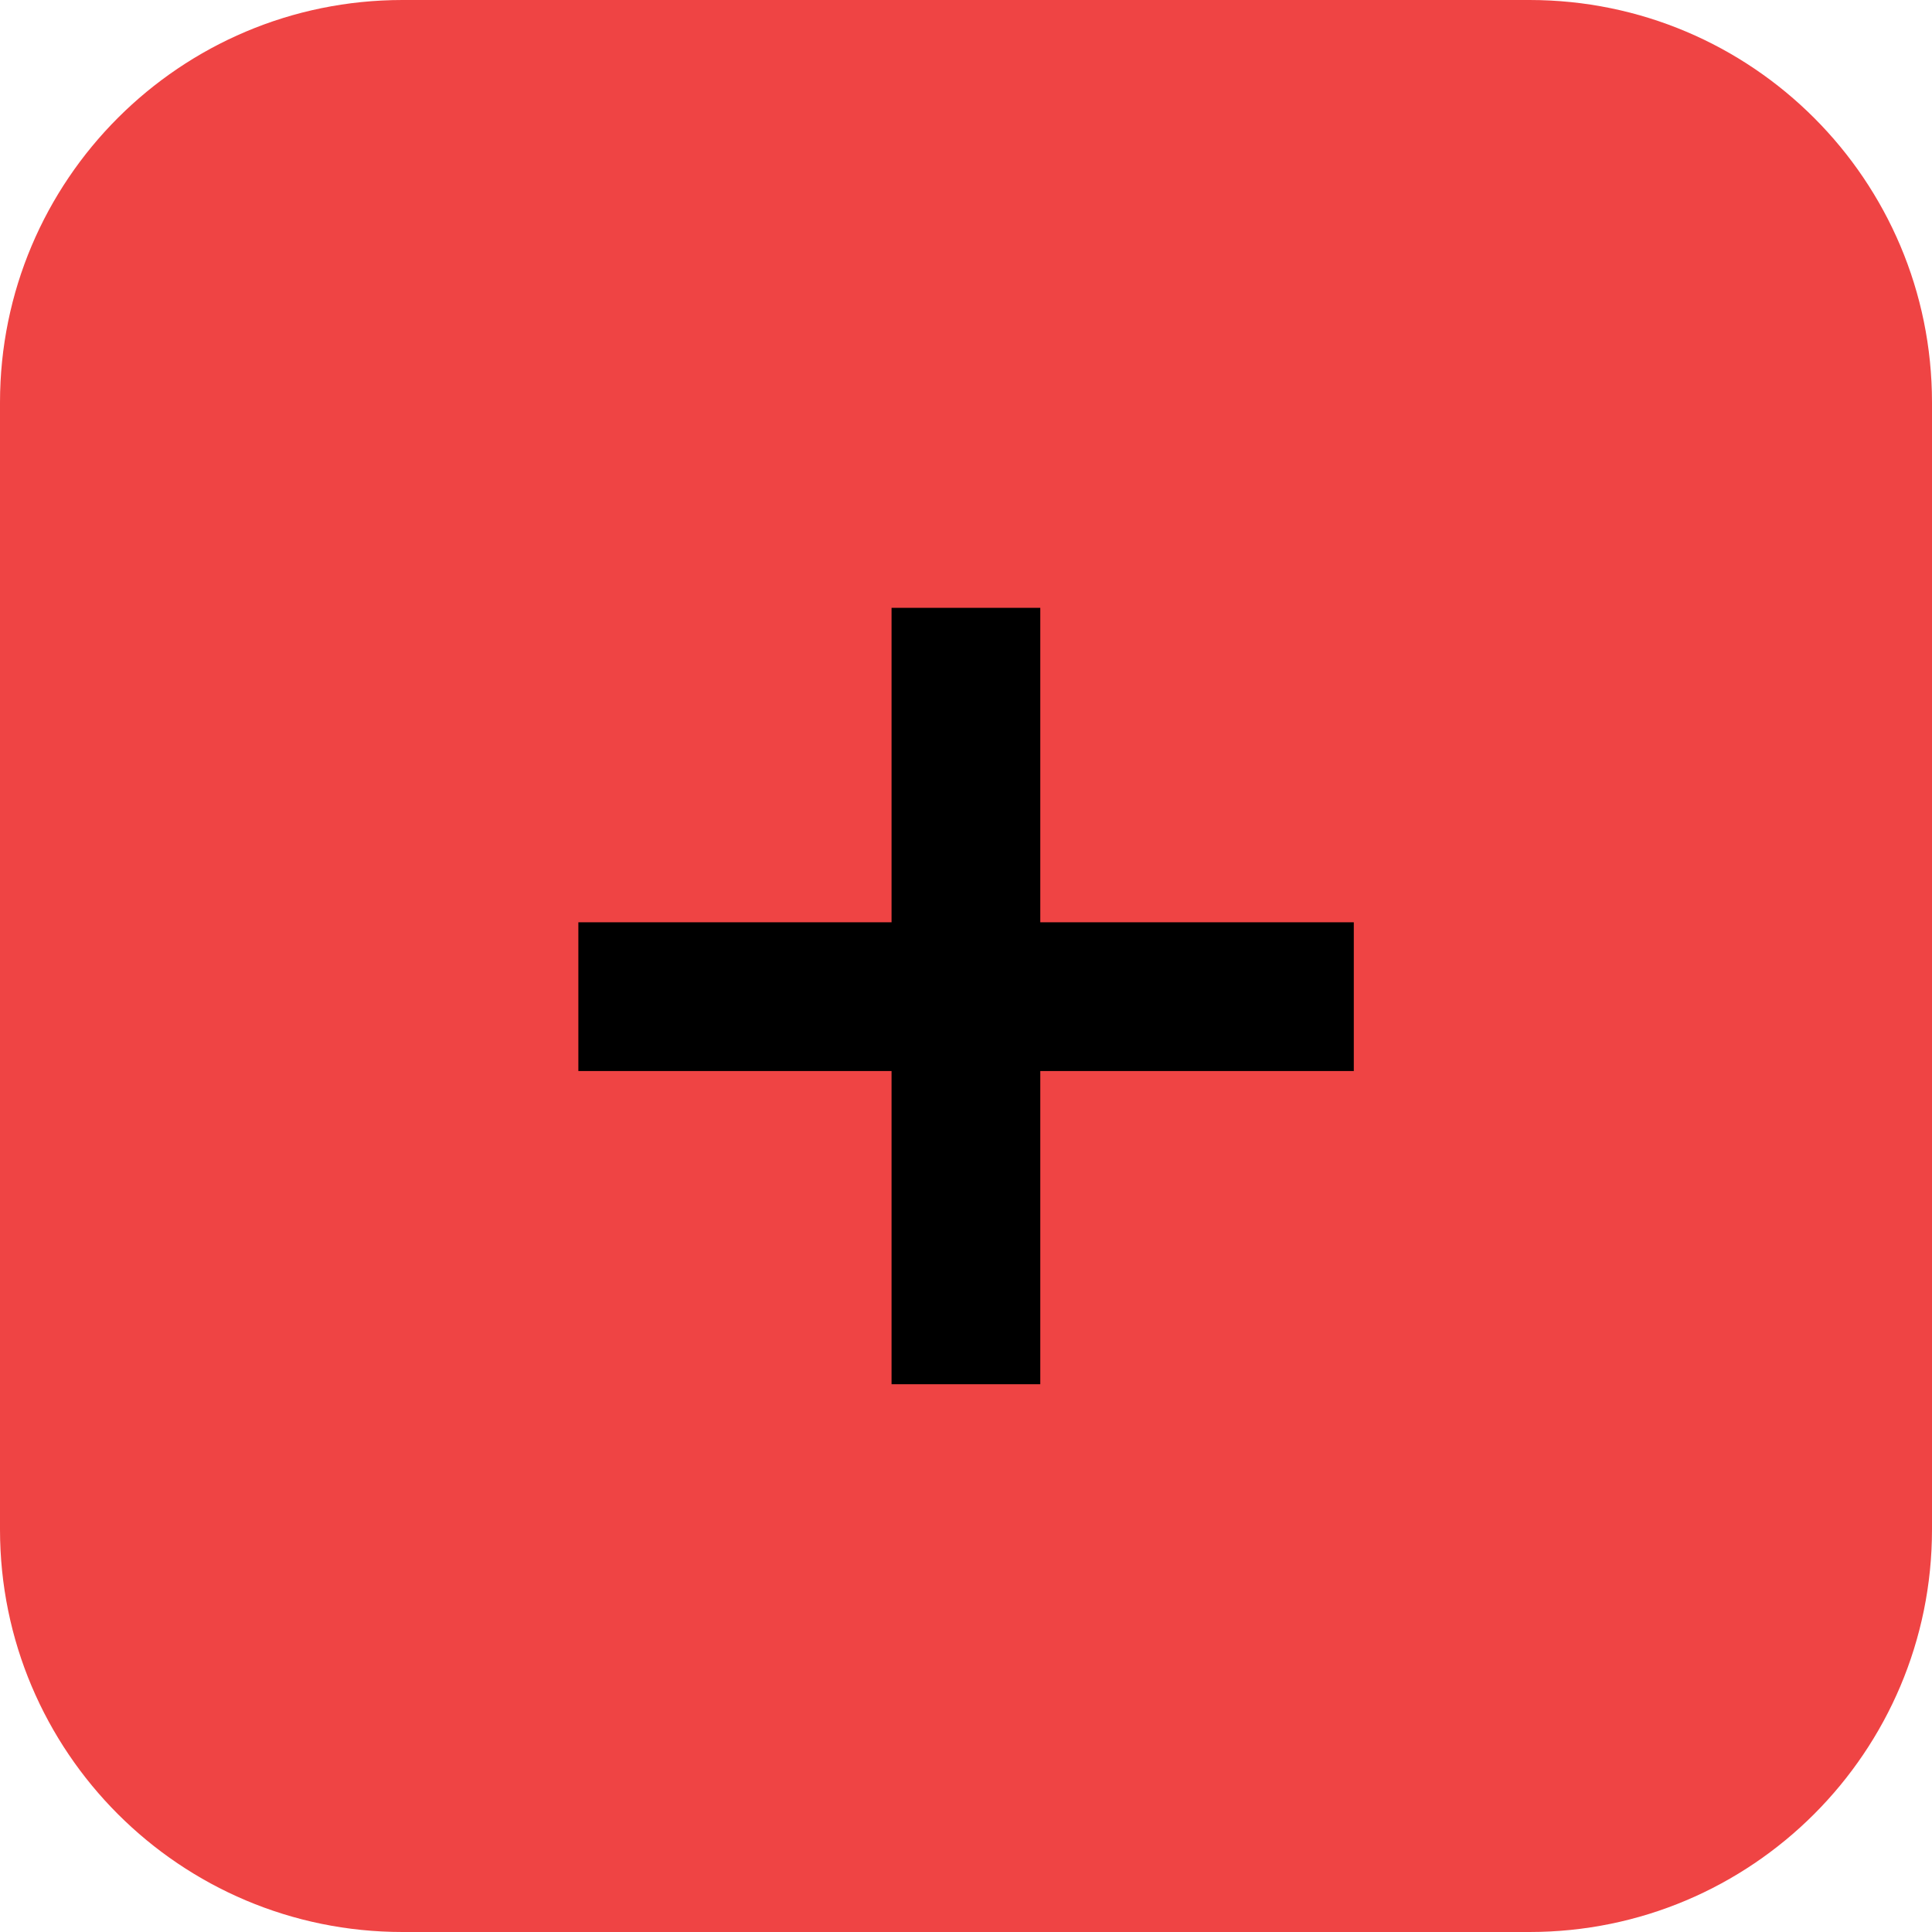
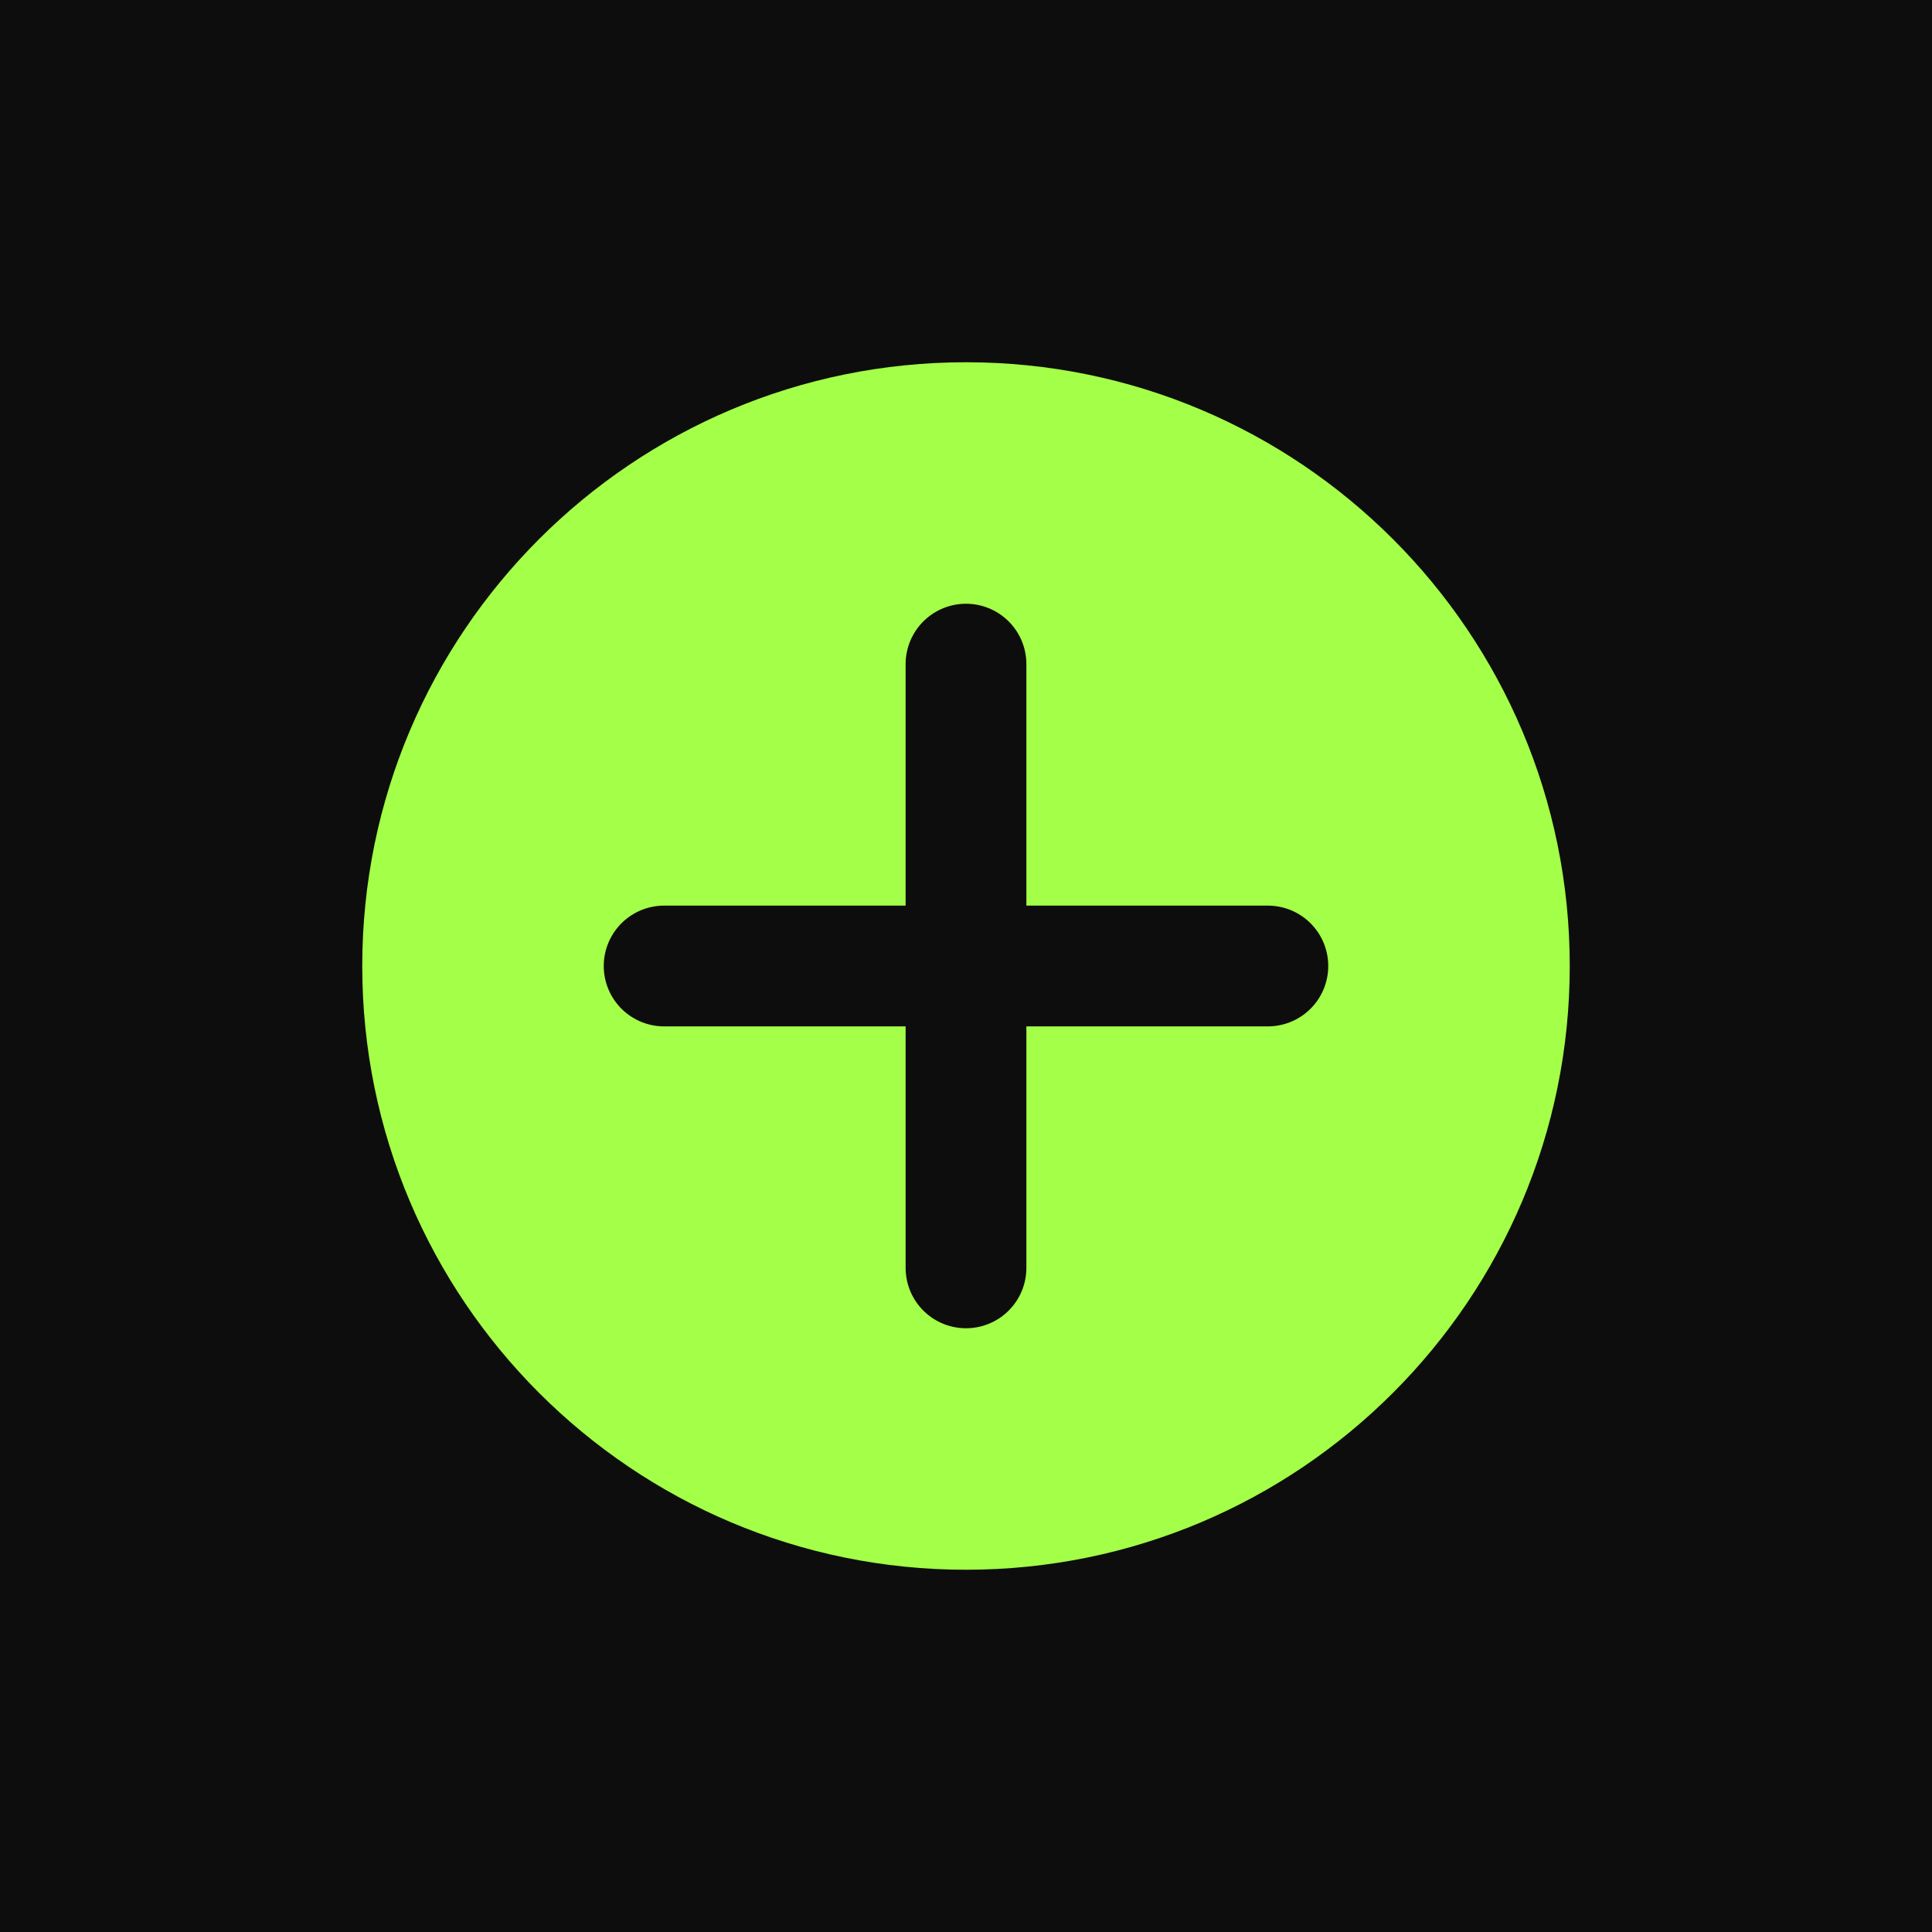
<svg xmlns="http://www.w3.org/2000/svg" viewBox="0 0 96 96">
-   <rect width="96" height="96" rx="20" fill="#ef4444" />
-   <text x="48" y="68" font-size="56" text-anchor="middle" font-family="system-ui">➕</text>
+   <rect width="96" height="96" fill="#0D0D0D" />
+   <circle cx="48" cy="48" r="30" fill="#A3FF47" />
+   <line x1="48" y1="33" x2="48" y2="63" stroke="#0D0D0D" stroke-width="6" stroke-linecap="round" />
+   <line x1="33" y1="48" x2="63" y2="48" stroke="#0D0D0D" stroke-width="6" stroke-linecap="round" />
</svg>
